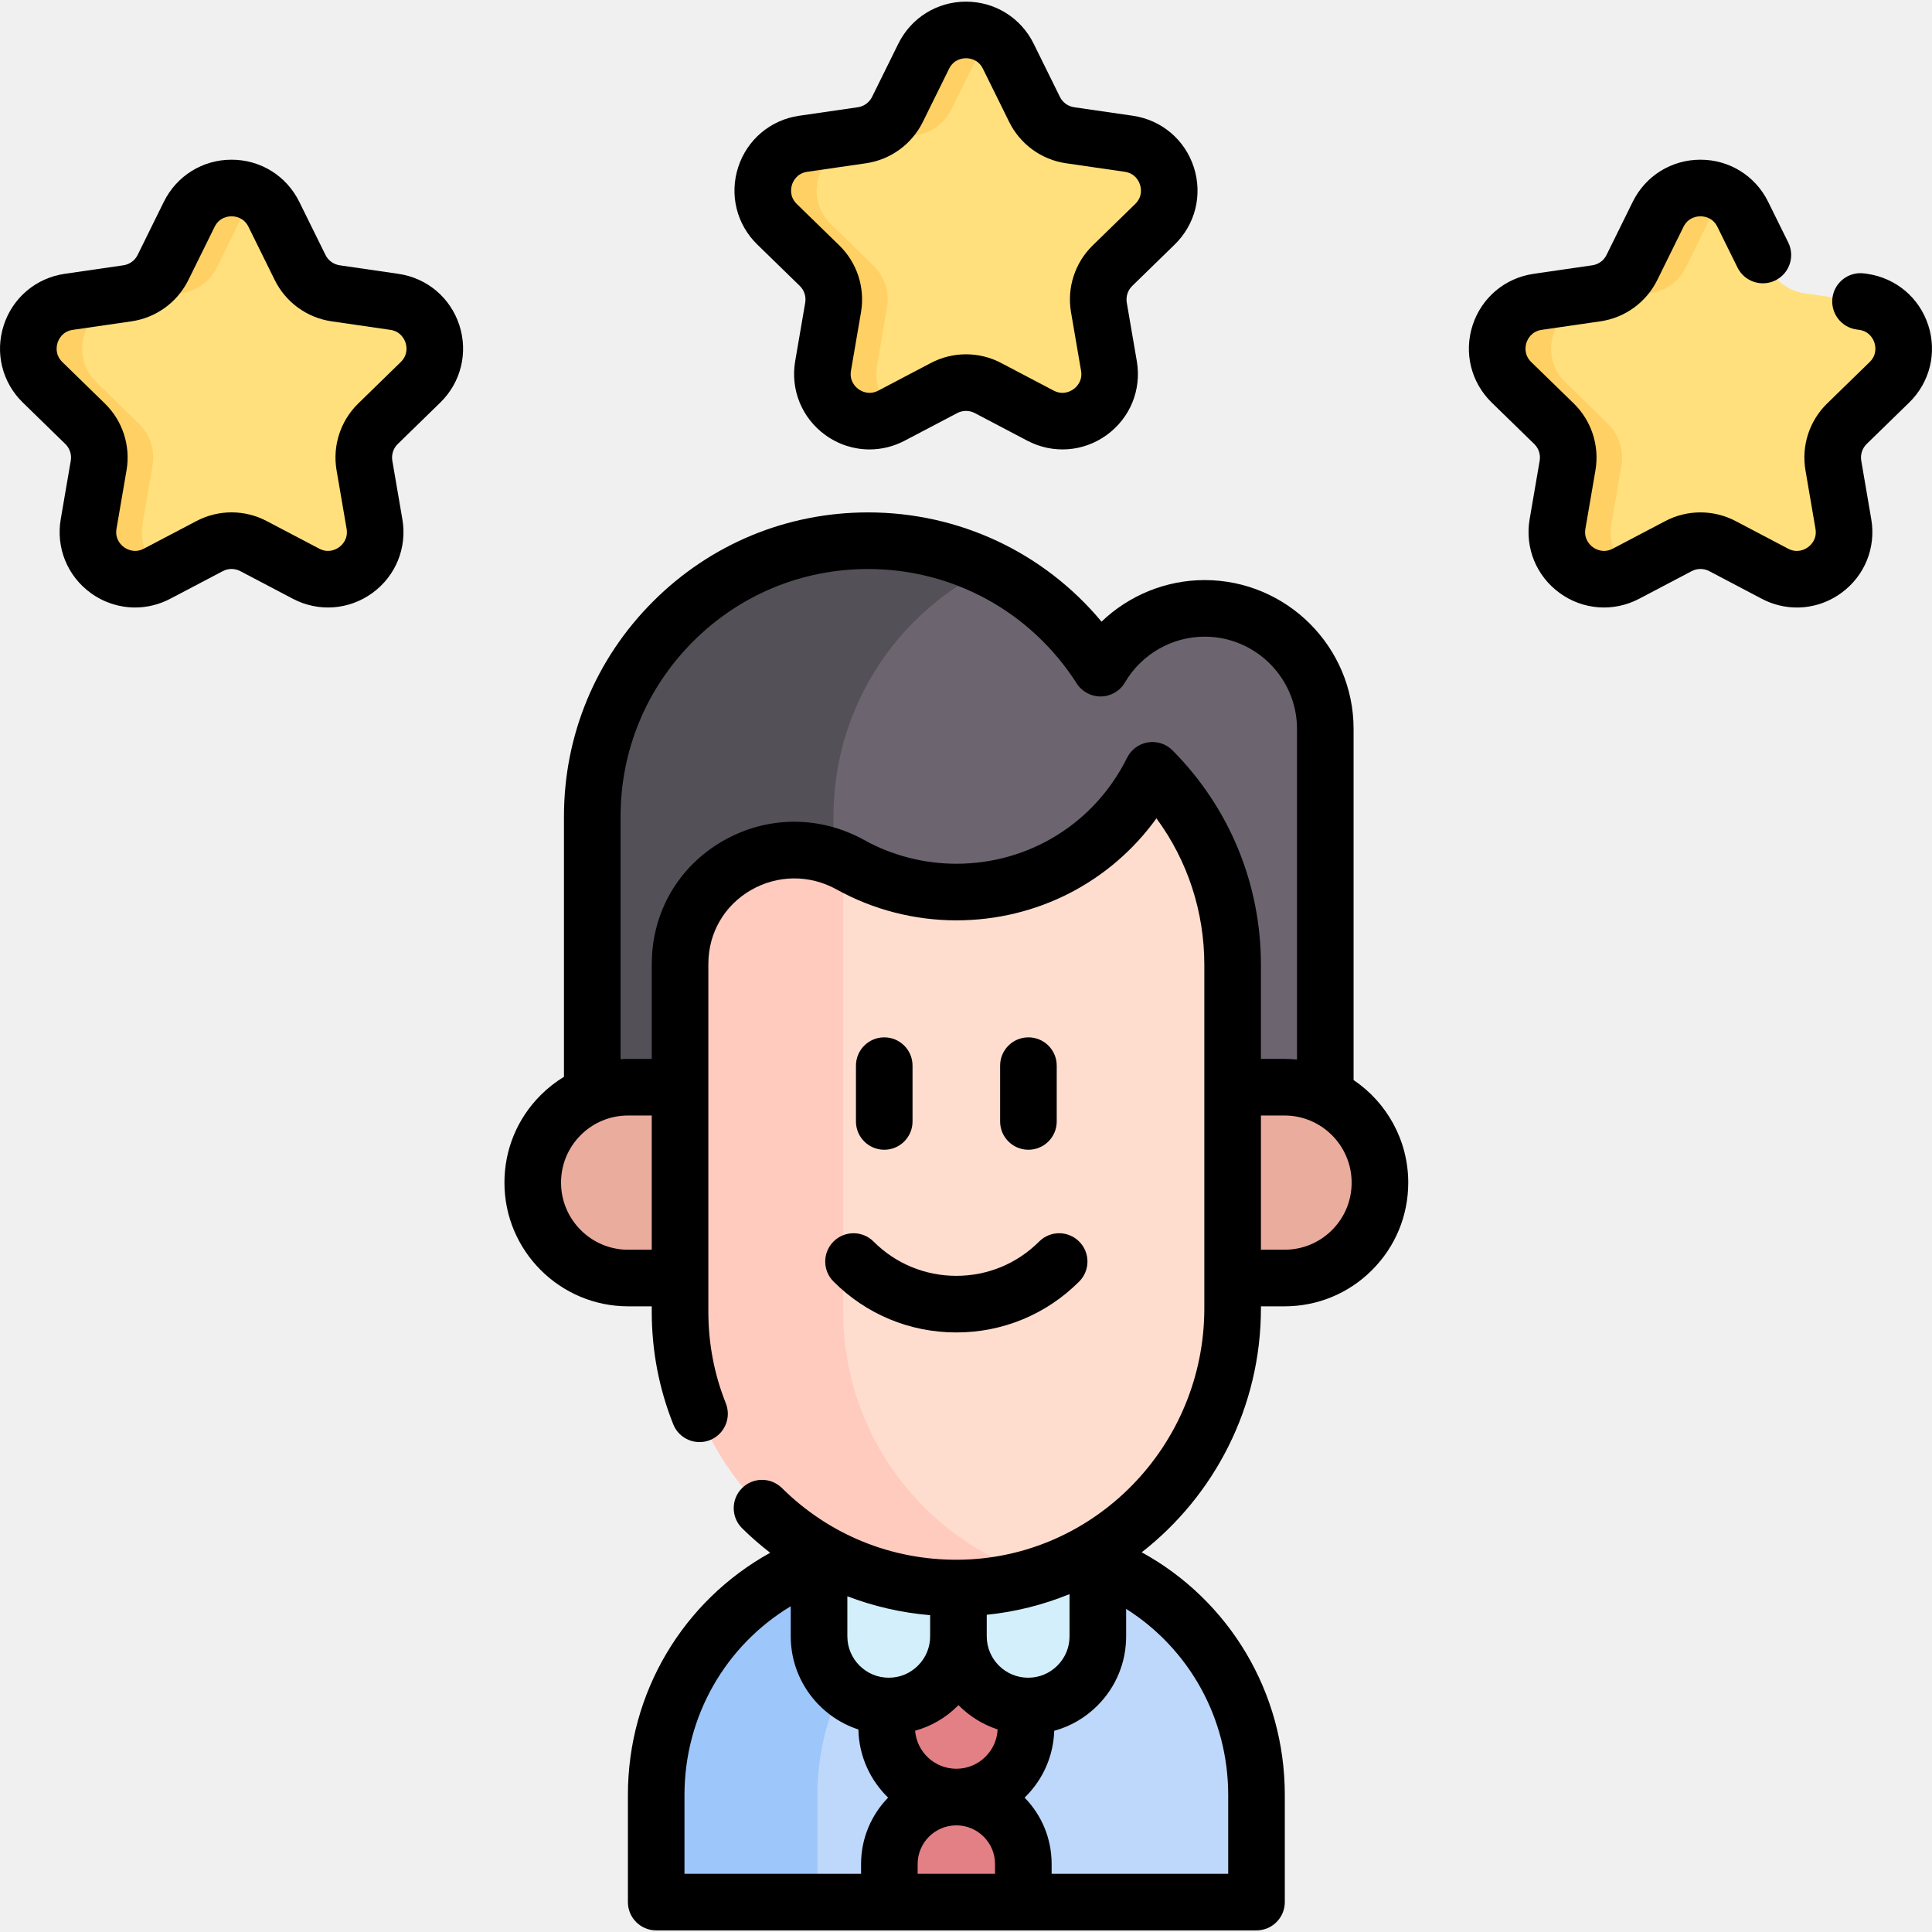
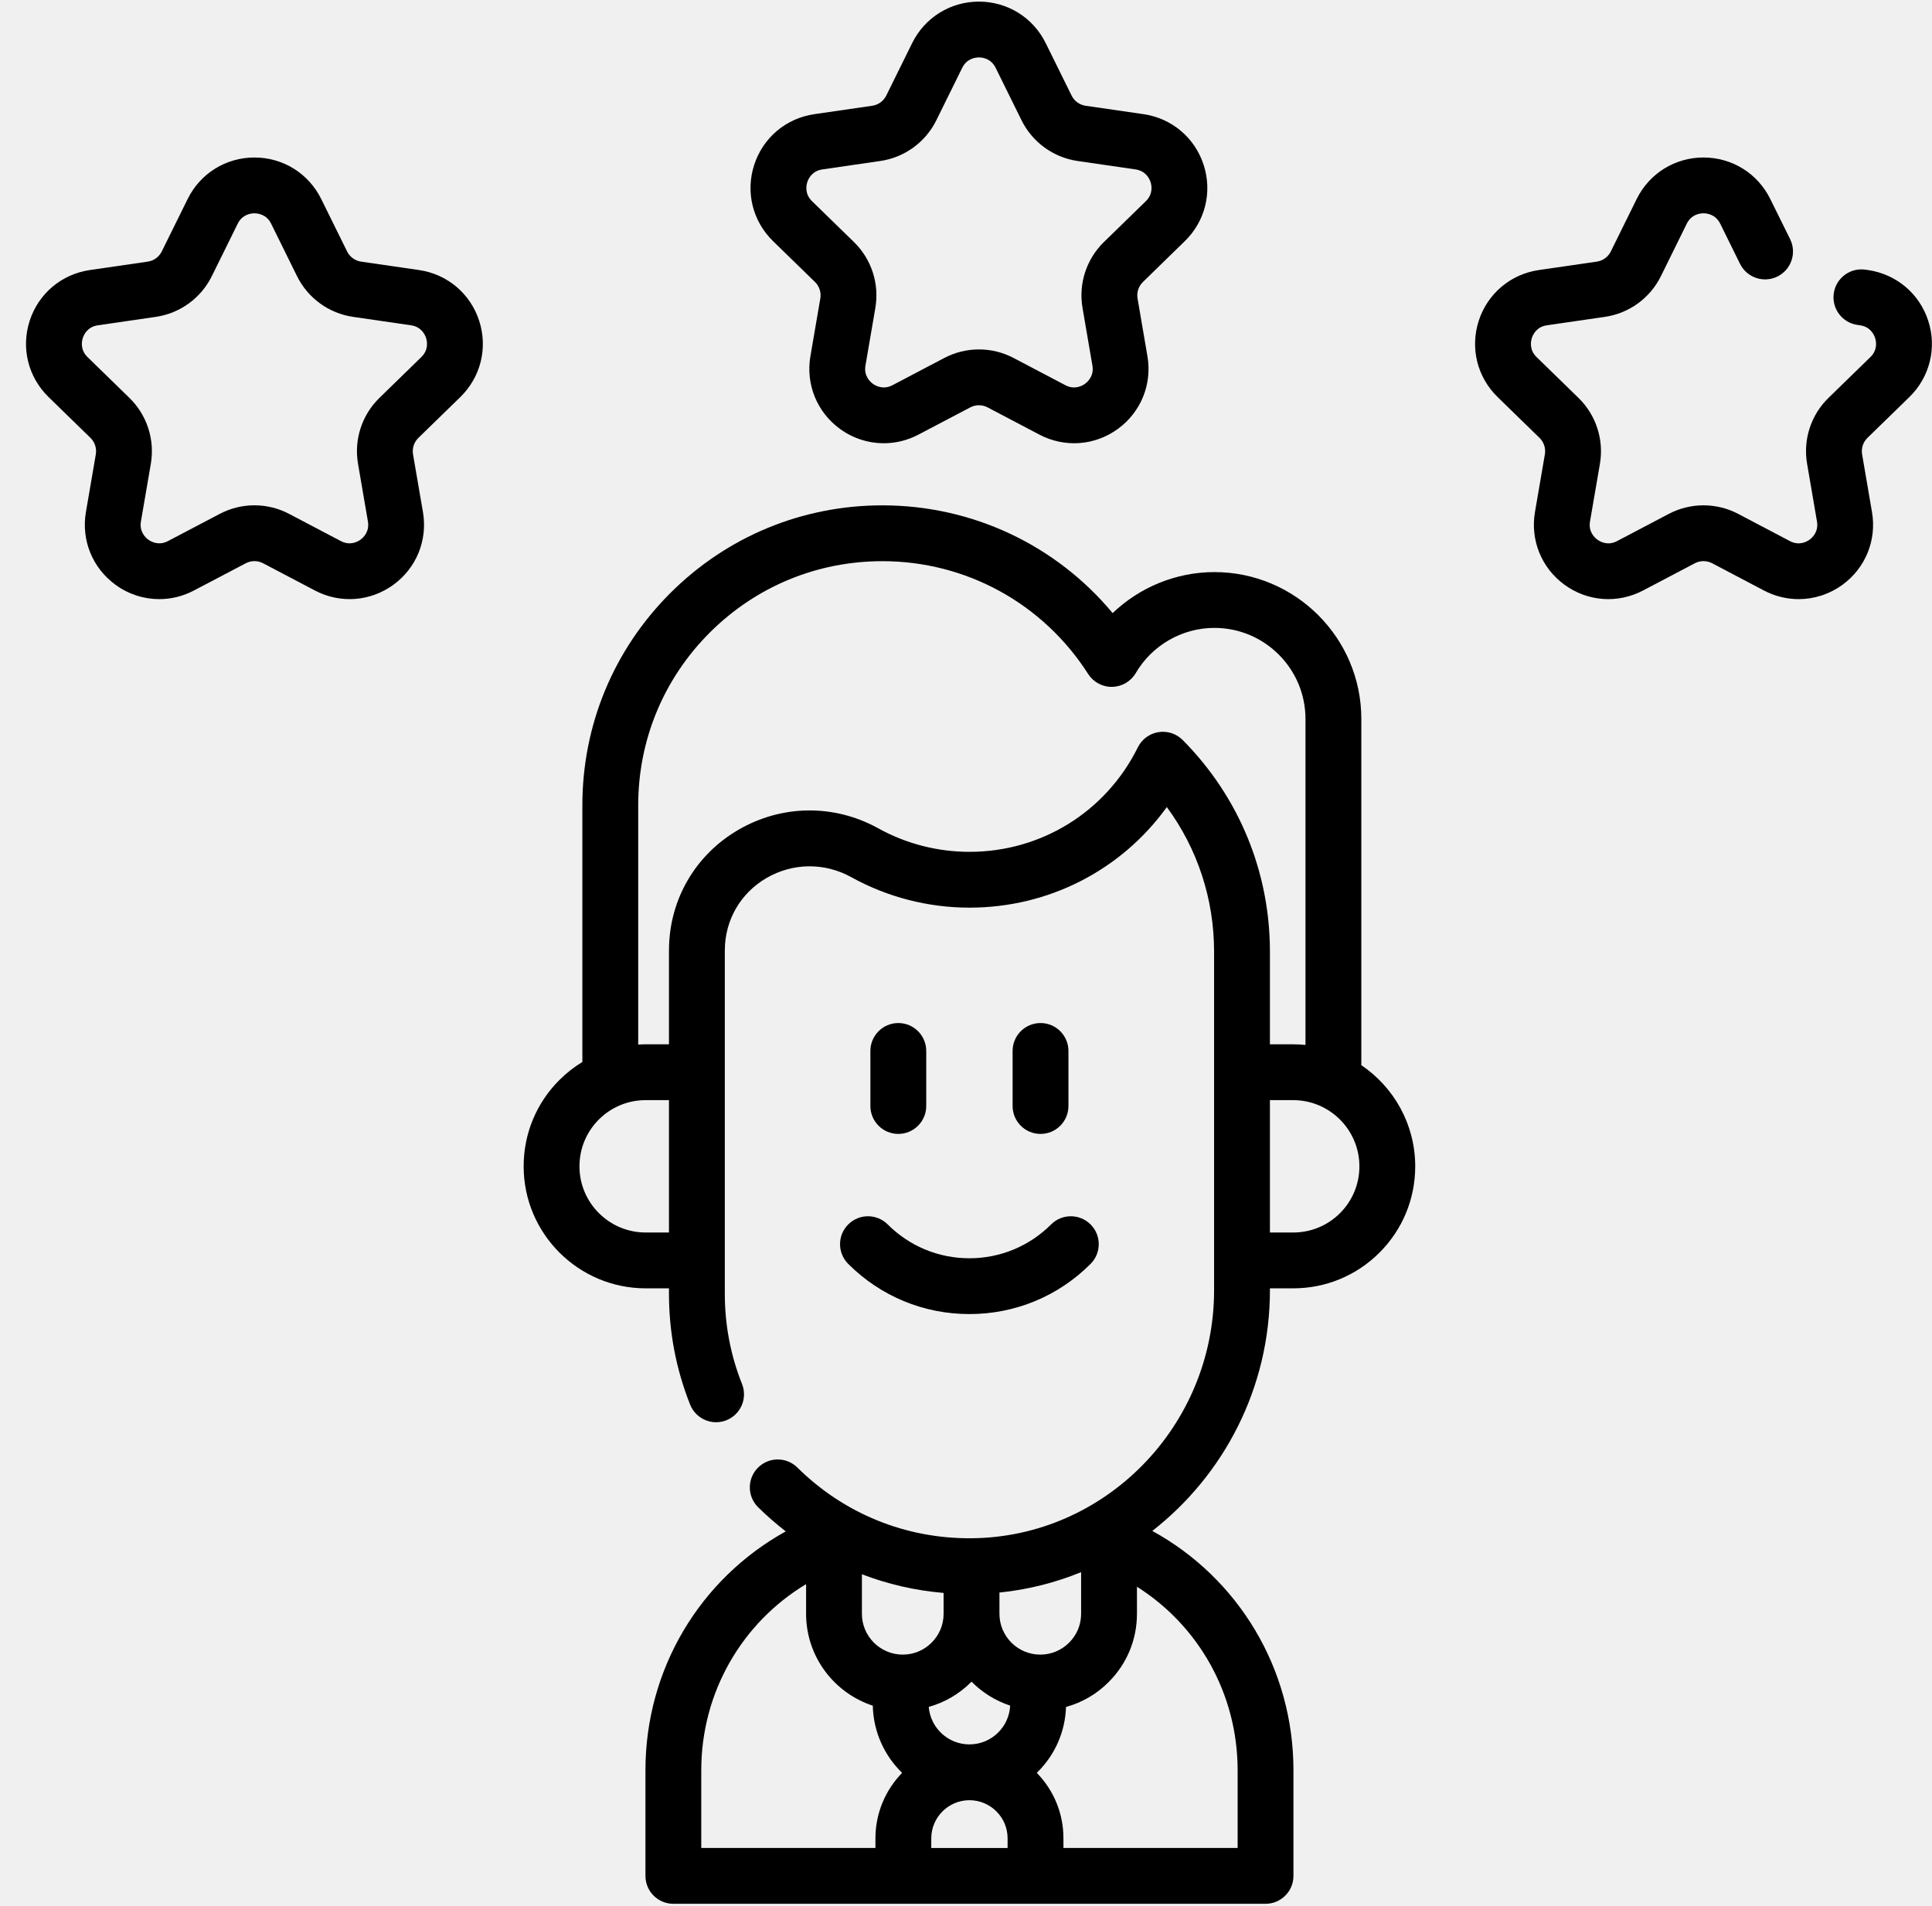
- <svg xmlns="http://www.w3.org/2000/svg" width="73" height="73" viewBox="0 0 73 73" fill="none">
+ <svg xmlns="http://www.w3.org/2000/svg" width="74" height="73" viewBox="0 0 74 73" fill="none">
  <g clip-path="url(#clip0)">
-     <path d="M47.477 67.822V71.832H24.794V67.822C24.794 62.633 29.001 58.425 34.19 58.425H38.079C43.269 58.425 47.477 62.633 47.477 67.822Z" fill="#BED8FB" />
-     <path d="M39.181 58.49C34.509 59.033 30.886 63.004 30.886 67.822V71.831H24.794V67.822C24.794 62.632 29.001 58.424 34.19 58.424H38.079C38.451 58.424 38.82 58.446 39.181 58.49Z" fill="#9DC6FB" />
-     <path d="M33.501 63.443V65.267C33.501 66.721 34.681 67.901 36.135 67.901C36.861 67.901 37.52 67.606 37.996 67.129C38.474 66.653 38.768 65.993 38.768 65.267V61.948" fill="#E28086" />
-     <path d="M36.214 55.486H30.948V61.828C30.948 63.282 32.127 64.461 33.581 64.461C35.035 64.461 36.215 63.282 36.215 61.828V55.486H36.214Z" fill="#D3EFFB" />
-     <path d="M41.481 55.486H36.215V61.828C36.215 63.282 37.393 64.461 38.848 64.461C40.302 64.461 41.481 63.282 41.481 61.828V55.486H41.481Z" fill="#D3EFFB" />
-     <path d="M45.518 22.986C43.839 22.986 42.374 23.894 41.583 25.245C39.731 22.351 36.491 20.43 32.8 20.43C27.045 20.43 22.379 25.096 22.379 30.851V42.943H40.96V45.499H50.075V27.544C50.075 25.027 48.035 22.986 45.518 22.986Z" fill="#6C6570" />
-     <path d="M37.356 21.477C36.31 21.987 35.361 22.669 34.546 23.483C32.66 25.369 31.494 27.974 31.494 30.852V42.944H22.379V30.852C22.379 27.974 23.545 25.369 25.432 23.483C27.316 21.597 29.922 20.431 32.8 20.431C34.434 20.431 35.98 20.808 37.356 21.477Z" fill="#545058" />
-     <path d="M48.534 48.29H23.735C21.744 48.29 20.13 46.676 20.13 44.685C20.13 42.693 21.744 41.079 23.735 41.079H48.534C50.526 41.079 52.14 42.693 52.14 44.685C52.14 46.676 50.526 48.29 48.534 48.29Z" fill="#EAAC9D" />
-     <path d="M46.574 36.46V49.435C46.574 55.19 41.97 59.961 36.215 60.004C30.413 60.048 25.696 55.357 25.696 49.566V36.46C25.696 36.431 25.696 36.402 25.697 36.374C25.723 33.097 29.268 31.087 32.134 32.675C33.319 33.331 34.684 33.706 36.135 33.706C39.384 33.706 42.195 31.832 43.545 29.106C45.417 30.992 46.574 33.591 46.574 36.46Z" fill="#FFDDCE" />
-     <path d="M39.204 59.538C38.258 59.835 37.256 59.996 36.215 60.005C30.413 60.048 25.696 55.357 25.696 49.566V36.374C25.721 33.202 29.047 31.216 31.86 32.535V49.566C31.86 54.254 34.95 58.218 39.204 59.538Z" fill="#FFCBBE" />
-     <path d="M38.666 70.432V71.832H33.604V70.432C33.604 69.035 34.737 67.901 36.135 67.901C36.834 67.901 37.466 68.184 37.924 68.643C38.384 69.101 38.666 69.733 38.666 70.432Z" fill="#E28086" />
-     <path d="M38.099 2.124L39.091 4.134C39.35 4.661 39.852 5.025 40.433 5.11L42.651 5.432C44.114 5.644 44.697 7.442 43.639 8.473L42.034 10.037C41.614 10.447 41.422 11.037 41.522 11.616L41.9 13.825C42.15 15.281 40.621 16.392 39.314 15.704L37.33 14.661C36.81 14.388 36.19 14.388 35.67 14.661L33.686 15.704C32.378 16.392 30.85 15.281 31.1 13.825L31.478 11.616C31.578 11.037 31.386 10.447 30.966 10.037L29.361 8.473C28.302 7.442 28.887 5.644 30.349 5.432L32.567 5.11C33.148 5.025 33.65 4.66 33.909 4.134L34.901 2.124C35.555 0.799 37.445 0.799 38.099 2.124Z" fill="#FFE07D" />
-     <path d="M37.519 1.444C37.283 1.607 37.081 1.833 36.938 2.124L35.947 4.134C35.686 4.659 35.185 5.024 34.603 5.109L32.386 5.431C30.924 5.644 30.339 7.441 31.398 8.472L33.002 10.036C33.423 10.446 33.614 11.036 33.515 11.615L33.137 13.824C33.008 14.572 33.349 15.229 33.889 15.597L33.688 15.703C32.38 16.392 30.852 15.28 31.101 13.824L31.48 11.615C31.58 11.036 31.387 10.446 30.968 10.036L29.362 8.472C28.304 7.441 28.888 5.644 30.35 5.431L32.569 5.109C33.149 5.024 33.651 4.659 33.911 4.134L34.903 2.124C35.413 1.088 36.679 0.862 37.519 1.444Z" fill="#FFD064" />
-     <path d="M10.348 8.098L11.34 10.108C11.599 10.634 12.101 10.999 12.682 11.083L14.9 11.405C16.363 11.618 16.947 13.415 15.888 14.446L14.283 16.011C13.863 16.421 13.671 17.011 13.771 17.589L14.149 19.798C14.399 21.255 12.87 22.365 11.563 21.678L9.579 20.635C9.059 20.362 8.439 20.362 7.919 20.635L5.935 21.678C4.627 22.365 3.099 21.255 3.349 19.798L3.727 17.589C3.827 17.011 3.635 16.421 3.215 16.011L1.61 14.446C0.551 13.415 1.135 11.618 2.598 11.405L4.816 11.083C5.397 10.999 5.899 10.634 6.158 10.108L7.15 8.098C7.804 6.773 9.694 6.773 10.348 8.098Z" fill="#FFE07D" />
-     <path d="M9.768 7.417C9.532 7.58 9.329 7.807 9.186 8.097L8.195 10.107C7.935 10.633 7.433 10.998 6.852 11.082L4.634 11.404C3.172 11.617 2.587 13.414 3.646 14.446L5.251 16.01C5.672 16.419 5.863 17.01 5.763 17.588L5.385 19.798C5.256 20.545 5.597 21.202 6.137 21.57L5.936 21.676C4.629 22.365 3.1 21.253 3.349 19.798L3.729 17.588C3.828 17.01 3.636 16.419 3.216 16.01L1.611 14.446C0.553 13.414 1.136 11.617 2.599 11.404L4.817 11.082C5.397 10.998 5.9 10.633 6.159 10.107L7.151 8.097C7.662 7.061 8.927 6.835 9.768 7.417Z" fill="#FFD064" />
-     <path d="M65.85 8.098L66.842 10.108C67.101 10.634 67.603 10.999 68.184 11.083L70.402 11.405C71.865 11.618 72.448 13.415 71.39 14.446L69.785 16.011C69.365 16.421 69.173 17.011 69.273 17.589L69.651 19.798C69.901 21.255 68.373 22.365 67.065 21.678L65.081 20.635C64.561 20.362 63.941 20.362 63.421 20.635L61.437 21.678C60.129 22.365 58.601 21.255 58.85 19.798L59.229 17.589C59.329 17.011 59.137 16.421 58.717 16.011L57.112 14.446C56.053 13.415 56.637 11.618 58.1 11.405L60.318 11.083C60.898 10.999 61.401 10.634 61.66 10.108L62.652 8.098C63.306 6.773 65.196 6.773 65.85 8.098Z" fill="#FFE07D" />
-     <path d="M65.27 7.417C65.034 7.58 64.831 7.807 64.688 8.097L63.697 10.107C63.437 10.633 62.935 10.998 62.354 11.082L60.136 11.404C58.674 11.617 58.089 13.414 59.148 14.446L60.753 16.01C61.173 16.419 61.365 17.01 61.265 17.588L60.887 19.798C60.758 20.545 61.099 21.202 61.639 21.57L61.438 21.676C60.131 22.365 58.602 21.253 58.851 19.798L59.23 17.588C59.33 17.01 59.138 16.419 58.718 16.01L57.112 14.446C56.055 13.414 56.638 11.617 58.1 11.404L60.319 11.082C60.899 10.998 61.402 10.633 61.661 10.107L62.653 8.097C63.164 7.061 64.429 6.835 65.27 7.417Z" fill="#FFD064" />
-     <path d="M51.145 40.809V27.544C51.145 24.442 48.62 21.918 45.517 21.918C44.052 21.918 42.656 22.497 41.621 23.489C39.45 20.881 36.246 19.361 32.8 19.361C29.73 19.361 26.845 20.556 24.675 22.727C22.504 24.897 21.309 27.782 21.309 30.851V40.687C20.993 40.879 20.697 41.111 20.429 41.379C19.546 42.262 19.06 43.436 19.06 44.686C19.06 47.263 21.157 49.359 23.735 49.359H24.626V49.566C24.626 51.034 24.899 52.464 25.438 53.815C25.656 54.364 26.278 54.632 26.827 54.413C27.376 54.194 27.643 53.572 27.425 53.024C26.987 51.925 26.765 50.761 26.765 49.566V36.46L26.765 36.426C26.766 36.412 26.766 36.397 26.766 36.383C26.775 35.243 27.37 34.219 28.357 33.642C29.369 33.052 30.587 33.039 31.615 33.61C32.99 34.372 34.553 34.775 36.135 34.775C39.181 34.775 41.959 33.33 43.696 30.921C44.871 32.518 45.505 34.441 45.505 36.46V49.434C45.505 54.635 41.334 58.896 36.207 58.934C33.688 58.954 31.329 57.991 29.545 56.225C29.125 55.81 28.448 55.813 28.032 56.233C27.617 56.653 27.621 57.33 28.04 57.745C28.377 58.078 28.732 58.385 29.101 58.671C25.818 60.487 23.725 63.948 23.725 67.823V71.87C23.725 72.46 24.204 72.939 24.794 72.939H47.477C48.067 72.939 48.546 72.46 48.546 71.87V67.823C48.546 63.933 46.441 60.465 43.14 58.653C45.875 56.52 47.644 53.176 47.644 49.434V49.359H48.535C49.784 49.359 50.959 48.873 51.841 47.99C52.724 47.108 53.21 45.934 53.21 44.686C53.21 43.074 52.39 41.65 51.145 40.809ZM37.169 69.4C37.445 69.675 37.597 70.042 37.597 70.432V70.801H34.673V70.432C34.673 69.629 35.324 68.975 36.126 68.971C36.129 68.971 36.132 68.971 36.134 68.971C36.138 68.971 36.141 68.97 36.144 68.97C36.53 68.973 36.894 69.124 37.169 69.4ZM32.017 60.315C33.013 60.696 34.063 60.938 35.145 61.029V61.828C35.145 62.246 34.983 62.638 34.685 62.934C34.391 63.23 33.999 63.392 33.581 63.392C32.719 63.392 32.017 62.69 32.017 61.828V60.315H32.017ZM37.238 66.374C36.947 66.667 36.558 66.829 36.144 66.832C36.141 66.832 36.138 66.831 36.135 66.831C36.132 66.831 36.129 66.832 36.126 66.832C35.31 66.827 34.642 66.195 34.577 65.395C35.185 65.227 35.742 64.904 36.197 64.447C36.204 64.441 36.209 64.435 36.215 64.428C36.624 64.843 37.13 65.16 37.695 65.346C37.676 65.734 37.517 66.097 37.238 66.374ZM38.848 63.392C37.986 63.392 37.284 62.691 37.284 61.828V61.014C38.379 60.903 39.428 60.635 40.412 60.233V61.828C40.412 62.246 40.25 62.638 39.952 62.935C39.658 63.23 39.266 63.392 38.848 63.392ZM25.863 67.823C25.863 64.844 27.418 62.173 29.878 60.692V61.828C29.878 63.469 30.952 64.864 32.434 65.348C32.455 66.356 32.881 67.266 33.557 67.922C32.925 68.571 32.535 69.457 32.535 70.432V70.801H25.863V67.823H25.863ZM46.407 67.823V70.801H39.736V70.432C39.736 69.485 39.372 68.596 38.714 67.922C38.726 67.91 38.739 67.899 38.751 67.887C39.421 67.219 39.802 66.339 39.834 65.398C40.446 65.23 41.007 64.906 41.465 64.447C42.165 63.748 42.551 62.818 42.551 61.828V60.791C44.919 62.29 46.407 64.907 46.407 67.823ZM23.735 47.221C22.337 47.221 21.199 46.083 21.199 44.686C21.199 44.007 21.462 43.37 21.941 42.891C22.419 42.413 23.057 42.149 23.735 42.149H24.626V47.221H23.735ZM44.304 28.353C44.061 28.108 43.714 27.995 43.374 28.05C43.033 28.106 42.74 28.322 42.587 28.631C41.363 31.102 38.891 32.636 36.135 32.636C34.915 32.636 33.71 32.326 32.652 31.739C30.957 30.8 28.948 30.821 27.279 31.796C25.639 32.753 24.649 34.453 24.628 36.348C24.627 36.385 24.626 36.423 24.626 36.46V40.011H23.735C23.639 40.011 23.543 40.014 23.448 40.02V30.852C23.448 28.354 24.421 26.005 26.187 24.239C27.953 22.472 30.302 21.5 32.8 21.5C36.005 21.5 38.952 23.116 40.682 25.822C40.883 26.136 41.231 26.323 41.605 26.315C41.977 26.308 42.319 26.107 42.506 25.786C43.13 24.719 44.284 24.056 45.517 24.056C47.441 24.056 49.007 25.621 49.007 27.544V40.034C48.851 40.018 48.694 40.01 48.534 40.01H47.644V36.46C47.644 33.402 46.458 30.523 44.304 28.353ZM50.329 46.478C49.85 46.957 49.213 47.22 48.535 47.22H47.644V42.149H48.535C49.933 42.149 51.071 43.287 51.071 44.686C51.071 45.363 50.807 46 50.329 46.478Z" fill="black" />
-     <path d="M31.494 46.911C31.076 47.328 31.076 48.005 31.494 48.423C32.733 49.663 34.382 50.346 36.135 50.346C37.888 50.346 39.536 49.663 40.776 48.423C41.194 48.005 41.194 47.328 40.776 46.911C40.358 46.493 39.681 46.493 39.264 46.911C38.428 47.747 37.317 48.207 36.135 48.207C34.953 48.207 33.842 47.747 33.006 46.911C32.588 46.493 31.911 46.493 31.494 46.911Z" fill="black" />
-     <path d="M34.48 42.374V40.265C34.48 39.674 34.002 39.196 33.411 39.196C32.821 39.196 32.342 39.674 32.342 40.265V42.374C32.342 42.964 32.821 43.443 33.411 43.443C34.002 43.443 34.48 42.964 34.48 42.374Z" fill="black" />
-     <path d="M39.928 42.374V40.265C39.928 39.674 39.449 39.196 38.859 39.196C38.268 39.196 37.789 39.674 37.789 40.265V42.374C37.789 42.964 38.268 43.443 38.859 43.443C39.449 43.443 39.928 42.964 39.928 42.374Z" fill="black" />
-     <path d="M30.22 10.804C30.388 10.968 30.465 11.204 30.425 11.435L30.046 13.644C29.861 14.722 30.296 15.791 31.18 16.434C31.68 16.797 32.265 16.982 32.854 16.982C33.307 16.982 33.763 16.872 34.184 16.651L36.168 15.608C36.376 15.499 36.624 15.499 36.832 15.608L38.816 16.651C39.784 17.16 40.935 17.077 41.82 16.434C42.705 15.791 43.139 14.722 42.954 13.645L42.575 11.435C42.536 11.204 42.612 10.968 42.781 10.804L44.386 9.239C45.169 8.476 45.445 7.356 45.107 6.316C44.769 5.276 43.887 4.532 42.805 4.374L40.587 4.052C40.354 4.018 40.153 3.873 40.049 3.662L39.057 1.652C38.574 0.671 37.594 0.062 36.5 0.062C35.407 0.062 34.427 0.671 33.943 1.652L32.951 3.661C32.847 3.872 32.646 4.018 32.413 4.052L30.195 4.374C29.113 4.531 28.231 5.275 27.893 6.315C27.555 7.355 27.831 8.476 28.614 9.239L30.22 10.804ZM29.927 6.976C29.968 6.849 30.107 6.548 30.503 6.491L32.721 6.169C33.65 6.034 34.453 5.45 34.868 4.608L35.86 2.598C36.038 2.239 36.367 2.2 36.5 2.2C36.634 2.2 36.963 2.239 37.14 2.598L38.132 4.608C38.548 5.45 39.35 6.034 40.28 6.169L42.498 6.491C42.894 6.548 43.033 6.85 43.074 6.976C43.115 7.103 43.18 7.428 42.893 7.708L41.288 9.272C40.616 9.928 40.309 10.871 40.468 11.797L40.847 14.006C40.915 14.401 40.671 14.626 40.563 14.704C40.455 14.782 40.166 14.945 39.812 14.758L37.828 13.715C36.996 13.278 36.004 13.278 35.173 13.715L33.189 14.758C32.835 14.944 32.545 14.782 32.438 14.704C32.33 14.626 32.086 14.401 32.154 14.006L32.533 11.797C32.691 10.871 32.385 9.928 31.712 9.272L30.107 7.708C29.821 7.428 29.886 7.103 29.927 6.976Z" fill="black" />
-     <path d="M15.054 10.347L12.836 10.024C12.604 9.99 12.403 9.845 12.299 9.634L11.307 7.624C10.823 6.643 9.843 6.034 8.749 6.034C7.656 6.034 6.676 6.643 6.191 7.624L5.2 9.634C5.096 9.844 4.895 9.99 4.662 10.024L2.444 10.346C1.362 10.504 0.48 11.248 0.142 12.288C-0.196 13.328 0.08 14.448 0.863 15.211L2.468 16.776C2.637 16.94 2.713 17.176 2.674 17.408L2.295 19.617C2.11 20.695 2.545 21.764 3.429 22.407C3.929 22.77 4.514 22.954 5.103 22.954C5.556 22.954 6.012 22.845 6.433 22.624L8.417 21.581C8.625 21.471 8.873 21.471 9.081 21.581L11.065 22.624C12.033 23.133 13.184 23.049 14.069 22.407C14.954 21.764 15.388 20.695 15.203 19.617L14.824 17.408C14.785 17.176 14.861 16.94 15.03 16.776L16.635 15.212C17.418 14.448 17.694 13.328 17.357 12.288C17.019 11.248 16.136 10.504 15.054 10.347ZM15.142 13.68L13.537 15.245C12.865 15.9 12.558 16.844 12.717 17.769L13.096 19.978C13.163 20.373 12.92 20.598 12.812 20.676C12.704 20.755 12.415 20.917 12.06 20.73L10.076 19.688C9.245 19.25 8.253 19.25 7.422 19.688L5.438 20.73C5.084 20.917 4.794 20.754 4.686 20.676C4.578 20.598 4.335 20.373 4.402 19.978L4.781 17.769C4.94 16.844 4.633 15.9 3.961 15.245L2.356 13.68C2.07 13.4 2.135 13.075 2.176 12.948C2.217 12.822 2.356 12.521 2.752 12.463L4.97 12.141C5.899 12.006 6.702 11.422 7.117 10.581L8.109 8.571C8.286 8.212 8.616 8.173 8.749 8.173C8.883 8.173 9.212 8.212 9.389 8.571L10.381 10.581C10.797 11.422 11.599 12.006 12.528 12.141L14.747 12.463C15.143 12.521 15.281 12.822 15.323 12.948C15.364 13.075 15.429 13.4 15.142 13.68Z" fill="black" />
-     <path d="M72.137 15.211C72.92 14.447 73.196 13.327 72.858 12.287C72.52 11.247 71.638 10.504 70.549 10.346L70.447 10.332C69.862 10.25 69.322 10.658 69.24 11.243C69.159 11.828 69.567 12.368 70.152 12.45L70.249 12.463C70.645 12.521 70.783 12.822 70.824 12.948C70.866 13.075 70.931 13.4 70.644 13.68L69.038 15.245C68.366 15.901 68.06 16.845 68.219 17.769L68.597 19.979C68.665 20.373 68.421 20.598 68.314 20.676C68.206 20.755 67.916 20.918 67.562 20.731L65.577 19.687C64.746 19.252 63.754 19.252 62.924 19.688L60.939 20.731C60.586 20.917 60.297 20.755 60.189 20.677C60.081 20.598 59.837 20.373 59.904 19.978L60.284 17.768C60.441 16.841 60.134 15.898 59.463 15.244L57.858 13.681C57.571 13.401 57.636 13.075 57.677 12.949C57.718 12.822 57.857 12.521 58.253 12.463L60.471 12.141C61.401 12.006 62.204 11.423 62.62 10.58L63.61 8.571C63.788 8.212 64.117 8.173 64.251 8.173C64.384 8.173 64.714 8.212 64.891 8.57L65.651 10.109C65.912 10.638 66.554 10.856 67.083 10.594C67.613 10.333 67.83 9.691 67.568 9.162L66.808 7.623C66.324 6.643 65.344 6.034 64.251 6.034C63.157 6.034 62.177 6.643 61.693 7.624L60.702 9.634C60.598 9.845 60.397 9.991 60.164 10.024L57.945 10.347C56.864 10.504 55.982 11.247 55.643 12.287C55.305 13.327 55.581 14.448 56.365 15.212L57.971 16.777C58.139 16.94 58.215 17.176 58.176 17.407L57.797 19.617C57.612 20.695 58.047 21.764 58.932 22.407C59.816 23.049 60.967 23.133 61.935 22.624L63.919 21.581C64.127 21.471 64.376 21.472 64.583 21.58L66.567 22.624C66.988 22.846 67.443 22.955 67.896 22.955C68.486 22.955 69.071 22.77 69.571 22.406C70.456 21.763 70.89 20.694 70.705 19.617L70.327 17.407C70.287 17.176 70.364 16.94 70.531 16.776L72.137 15.211Z" fill="black" />
+     <path d="M52.142 40.809V27.544C52.142 24.442 49.617 21.918 46.514 21.918C45.048 21.918 43.653 22.497 42.617 23.489C40.446 20.881 37.243 19.361 33.796 19.361C30.727 19.361 27.841 20.556 25.671 22.726C23.501 24.896 22.306 27.782 22.306 30.851V40.687C21.989 40.879 21.694 41.11 21.425 41.379C20.543 42.261 20.057 43.436 20.057 44.686C20.057 47.262 22.154 49.359 24.732 49.359H25.623V49.566C25.623 51.033 25.896 52.463 26.434 53.815C26.653 54.364 27.275 54.631 27.824 54.413C28.372 54.194 28.64 53.572 28.421 53.024C27.983 51.925 27.762 50.761 27.762 49.565V36.46L27.762 36.426C27.762 36.412 27.763 36.397 27.763 36.383C27.772 35.243 28.366 34.218 29.353 33.642C30.365 33.052 31.583 33.039 32.611 33.609C33.987 34.371 35.55 34.774 37.132 34.774C40.177 34.774 42.955 33.33 44.692 30.921C45.867 32.518 46.502 34.441 46.502 36.46V49.434C46.502 54.634 42.331 58.896 37.204 58.934C34.685 58.953 32.325 57.99 30.541 56.225C30.122 55.809 29.444 55.813 29.029 56.233C28.614 56.653 28.617 57.33 29.037 57.745C29.374 58.078 29.729 58.385 30.097 58.671C26.814 60.487 24.722 63.947 24.722 67.823V71.87C24.722 72.46 25.2 72.939 25.791 72.939H48.473C49.064 72.939 49.542 72.46 49.542 71.87V67.823C49.542 63.933 47.437 60.465 44.136 58.653C46.871 56.52 48.641 53.176 48.641 49.434V49.359H49.531C50.781 49.359 51.955 48.873 52.838 47.99C53.721 47.107 54.206 45.934 54.206 44.685C54.206 43.074 53.386 41.65 52.142 40.809ZM38.166 69.4C38.442 69.675 38.593 70.041 38.593 70.432V70.801H35.67V70.432C35.67 69.629 36.321 68.975 37.123 68.97C37.126 68.97 37.128 68.97 37.131 68.97C37.134 68.97 37.137 68.97 37.14 68.97C37.527 68.973 37.89 69.124 38.166 69.4ZM33.014 60.314C34.01 60.696 35.06 60.937 36.142 61.029V61.828C36.142 62.246 35.979 62.638 35.682 62.934C35.388 63.229 34.995 63.392 34.578 63.392C33.715 63.392 33.013 62.69 33.013 61.828V60.314H33.014ZM38.235 66.374C37.943 66.667 37.555 66.829 37.14 66.831C37.137 66.831 37.135 66.831 37.132 66.831C37.129 66.831 37.126 66.832 37.123 66.832C36.307 66.827 35.638 66.195 35.573 65.395C36.181 65.226 36.738 64.904 37.194 64.447C37.2 64.441 37.206 64.434 37.212 64.428C37.621 64.842 38.126 65.16 38.691 65.346C38.672 65.734 38.514 66.096 38.235 66.374ZM39.845 63.392C38.982 63.392 38.281 62.69 38.281 61.828V61.014C39.376 60.903 40.425 60.635 41.409 60.233V61.828C41.409 62.246 41.246 62.638 40.949 62.934C40.655 63.229 40.263 63.392 39.845 63.392ZM26.86 67.823C26.86 64.844 28.414 62.173 30.875 60.692V61.828C30.875 63.469 31.949 64.864 33.43 65.348C33.452 66.356 33.878 67.266 34.553 67.922C33.922 68.571 33.531 69.456 33.531 70.431V70.8H26.86V67.823H26.86ZM47.404 67.823V70.8H40.732V70.431C40.732 69.485 40.369 68.596 39.711 67.922C39.723 67.91 39.736 67.898 39.748 67.886C40.417 67.219 40.799 66.339 40.831 65.397C41.443 65.23 42.003 64.906 42.461 64.446C43.162 63.748 43.548 62.818 43.548 61.828V60.791C45.916 62.289 47.404 64.907 47.404 67.823ZM24.732 47.22C23.333 47.22 22.195 46.083 22.195 44.686C22.195 44.007 22.459 43.37 22.937 42.891C23.416 42.413 24.053 42.149 24.732 42.149H25.623V47.22H24.732ZM45.3 28.352C45.057 28.107 44.711 27.995 44.37 28.05C44.03 28.105 43.736 28.322 43.583 28.631C42.36 31.101 39.888 32.636 37.132 32.636C35.911 32.636 34.707 32.326 33.648 31.739C31.954 30.8 29.945 30.821 28.275 31.796C26.636 32.753 25.645 34.453 25.624 36.348C25.623 36.385 25.623 36.422 25.623 36.46V40.01H24.732C24.636 40.01 24.54 40.014 24.445 40.02V30.851C24.445 28.353 25.417 26.005 27.183 24.239C28.95 22.472 31.298 21.5 33.796 21.5C37.001 21.5 39.948 23.115 41.679 25.822C41.88 26.135 42.228 26.323 42.601 26.315C42.973 26.307 43.315 26.107 43.503 25.785C44.127 24.719 45.28 24.056 46.514 24.056C48.438 24.056 50.003 25.621 50.003 27.544V40.034C49.848 40.018 49.69 40.01 49.531 40.01H48.641V36.46C48.641 33.402 47.454 30.523 45.3 28.352ZM51.326 46.478C50.847 46.957 50.21 47.22 49.531 47.22H48.641V42.149H49.531C50.93 42.149 52.068 43.287 52.068 44.686C52.068 45.363 51.804 45.999 51.326 46.478Z" fill="black" />
+     <path d="M32.489 46.911C32.071 47.328 32.071 48.005 32.489 48.423C33.729 49.663 35.377 50.345 37.13 50.345C38.883 50.345 40.532 49.663 41.771 48.423C42.189 48.005 42.189 47.328 41.771 46.911C41.354 46.493 40.677 46.493 40.259 46.911C39.423 47.746 38.312 48.207 37.13 48.207C35.948 48.207 34.837 47.746 34.001 46.911C33.584 46.493 32.907 46.493 32.489 46.911Z" fill="black" />
+     <path d="M35.477 42.373V40.265C35.477 39.674 34.998 39.195 34.407 39.195C33.817 39.195 33.338 39.674 33.338 40.265V42.373C33.338 42.964 33.817 43.443 34.407 43.443C34.998 43.443 35.477 42.964 35.477 42.373Z" fill="black" />
+     <path d="M40.924 42.373V40.265C40.924 39.674 40.445 39.195 39.855 39.195C39.264 39.195 38.785 39.674 38.785 40.265V42.373C38.785 42.964 39.264 43.443 39.855 43.443C40.445 43.443 40.924 42.964 40.924 42.373Z" fill="black" />
+     <path d="M31.215 10.803C31.383 10.967 31.46 11.204 31.42 11.435L31.041 13.644C30.856 14.722 31.291 15.791 32.175 16.434C32.675 16.797 33.26 16.982 33.849 16.982C34.303 16.982 34.758 16.872 35.179 16.651L37.163 15.608C37.371 15.499 37.619 15.499 37.827 15.608L39.811 16.651C40.779 17.16 41.93 17.077 42.815 16.434C43.7 15.791 44.134 14.722 43.949 13.644L43.571 11.435C43.531 11.204 43.608 10.968 43.776 10.804L45.381 9.239C46.164 8.476 46.44 7.356 46.102 6.315C45.764 5.275 44.882 4.531 43.8 4.374L41.582 4.052C41.349 4.018 41.148 3.872 41.045 3.662L40.053 1.652C39.569 0.671 38.589 0.062 37.495 0.062C36.402 0.062 35.422 0.671 34.938 1.651L33.946 3.661C33.842 3.872 33.641 4.018 33.408 4.052L31.19 4.374C30.108 4.531 29.226 5.275 28.888 6.315C28.55 7.355 28.826 8.475 29.61 9.239L31.215 10.803ZM30.922 6.976C30.963 6.849 31.102 6.548 31.498 6.491L33.716 6.168C34.645 6.033 35.448 5.45 35.864 4.608L36.855 2.598C37.033 2.239 37.362 2.2 37.495 2.2C37.629 2.2 37.958 2.239 38.135 2.598L39.127 4.608C39.543 5.45 40.346 6.033 41.275 6.168L43.493 6.491C43.889 6.548 44.028 6.849 44.069 6.976C44.11 7.103 44.175 7.428 43.888 7.708L42.283 9.272C41.611 9.927 41.304 10.871 41.463 11.797L41.842 14.006C41.91 14.4 41.666 14.625 41.558 14.704C41.45 14.782 41.161 14.944 40.807 14.758L38.823 13.715C37.992 13.278 36.999 13.278 36.168 13.715L34.184 14.758C33.83 14.944 33.541 14.782 33.433 14.704C33.325 14.625 33.081 14.4 33.149 14.006L33.528 11.797C33.686 10.871 33.38 9.927 32.707 9.272L31.102 7.708C30.816 7.428 30.881 7.103 30.922 6.976Z" fill="black" />
+     <path d="M16.05 10.346L13.832 10.024C13.6 9.99 13.399 9.844 13.295 9.634L12.303 7.624C11.819 6.643 10.839 6.034 9.745 6.034C8.652 6.034 7.672 6.643 7.188 7.624L6.196 9.633C6.092 9.844 5.891 9.99 5.658 10.024L3.44 10.346C2.358 10.504 1.476 11.247 1.138 12.287C0.8 13.328 1.076 14.448 1.86 15.211L3.465 16.776C3.633 16.94 3.709 17.176 3.67 17.407L3.291 19.616C3.106 20.694 3.541 21.763 4.426 22.406C4.925 22.77 5.51 22.954 6.099 22.954C6.553 22.954 7.008 22.845 7.429 22.623L9.413 21.58C9.621 21.471 9.869 21.471 10.077 21.58L12.061 22.623C13.029 23.132 14.18 23.049 15.065 22.406C15.95 21.764 16.384 20.695 16.2 19.617L15.82 17.408C15.781 17.176 15.858 16.94 16.026 16.776L17.631 15.212C18.414 14.448 18.691 13.328 18.353 12.288C18.015 11.247 17.133 10.504 16.05 10.346ZM16.138 13.68L14.533 15.244C13.861 15.9 13.554 16.843 13.713 17.769L14.092 19.978C14.159 20.372 13.916 20.598 13.808 20.676C13.7 20.754 13.411 20.917 13.056 20.73L11.072 19.687C10.241 19.25 9.249 19.25 8.418 19.687L6.434 20.73C6.08 20.916 5.79 20.754 5.682 20.676C5.575 20.598 5.331 20.373 5.398 19.978L5.777 17.769C5.936 16.843 5.629 15.9 4.957 15.244L3.352 13.68C3.066 13.4 3.131 13.075 3.172 12.948C3.213 12.821 3.352 12.52 3.748 12.463L5.966 12.14C6.895 12.005 7.698 11.422 8.113 10.58L9.105 8.57C9.283 8.211 9.612 8.173 9.745 8.173C9.879 8.173 10.208 8.211 10.385 8.57L11.377 10.58C11.793 11.422 12.595 12.005 13.525 12.14L15.743 12.463C16.139 12.52 16.277 12.821 16.319 12.948C16.36 13.075 16.425 13.4 16.138 13.68Z" fill="black" />
+     <path d="M73.134 15.211C73.917 14.447 74.193 13.326 73.855 12.286C73.517 11.247 72.634 10.503 71.546 10.345L71.443 10.331C70.859 10.249 70.318 10.658 70.237 11.243C70.156 11.828 70.564 12.368 71.149 12.449L71.245 12.463C71.641 12.52 71.78 12.821 71.821 12.948C71.862 13.075 71.927 13.4 71.641 13.68L70.034 15.245C69.362 15.9 69.056 16.845 69.216 17.768L69.594 19.978C69.662 20.372 69.418 20.598 69.31 20.676C69.202 20.755 68.913 20.917 68.559 20.731L66.573 19.686C65.743 19.251 64.751 19.252 63.92 19.687L61.936 20.731C61.582 20.917 61.293 20.755 61.185 20.676C61.077 20.598 60.833 20.373 60.901 19.978L61.281 17.767C61.438 16.841 61.131 15.897 60.459 15.244L58.854 13.68C58.568 13.4 58.633 13.075 58.674 12.948C58.715 12.821 58.854 12.52 59.249 12.463L61.468 12.14C62.398 12.006 63.201 11.422 63.617 10.58L64.607 8.57C64.784 8.211 65.114 8.172 65.247 8.172C65.381 8.172 65.71 8.211 65.888 8.57L66.647 10.108C66.909 10.638 67.55 10.855 68.08 10.594C68.609 10.332 68.827 9.691 68.565 9.161L67.805 7.623C67.321 6.643 66.341 6.034 65.247 6.034C64.154 6.034 63.174 6.643 62.689 7.624L61.698 9.634C61.594 9.844 61.394 9.99 61.161 10.024L58.942 10.346C57.86 10.503 56.978 11.247 56.64 12.287C56.302 13.327 56.578 14.447 57.361 15.211L58.967 16.776C59.135 16.939 59.212 17.176 59.172 17.407L58.793 19.616C58.608 20.694 59.043 21.764 59.929 22.407C60.813 23.049 61.963 23.132 62.931 22.624L64.915 21.58C65.123 21.471 65.373 21.471 65.58 21.58L67.564 22.624C67.984 22.845 68.44 22.954 68.893 22.954C69.482 22.954 70.068 22.769 70.568 22.406C71.453 21.762 71.887 20.693 71.701 19.616L71.323 17.407C71.284 17.175 71.36 16.939 71.528 16.776L73.134 15.211Z" fill="black" />
  </g>
  <defs>
    <clipPath id="clip0">
-       <rect width="73" height="73" fill="white" />
+       <rect width="73" height="73" fill="white" transform="translate(0.996094)" />
    </clipPath>
  </defs>
</svg>
